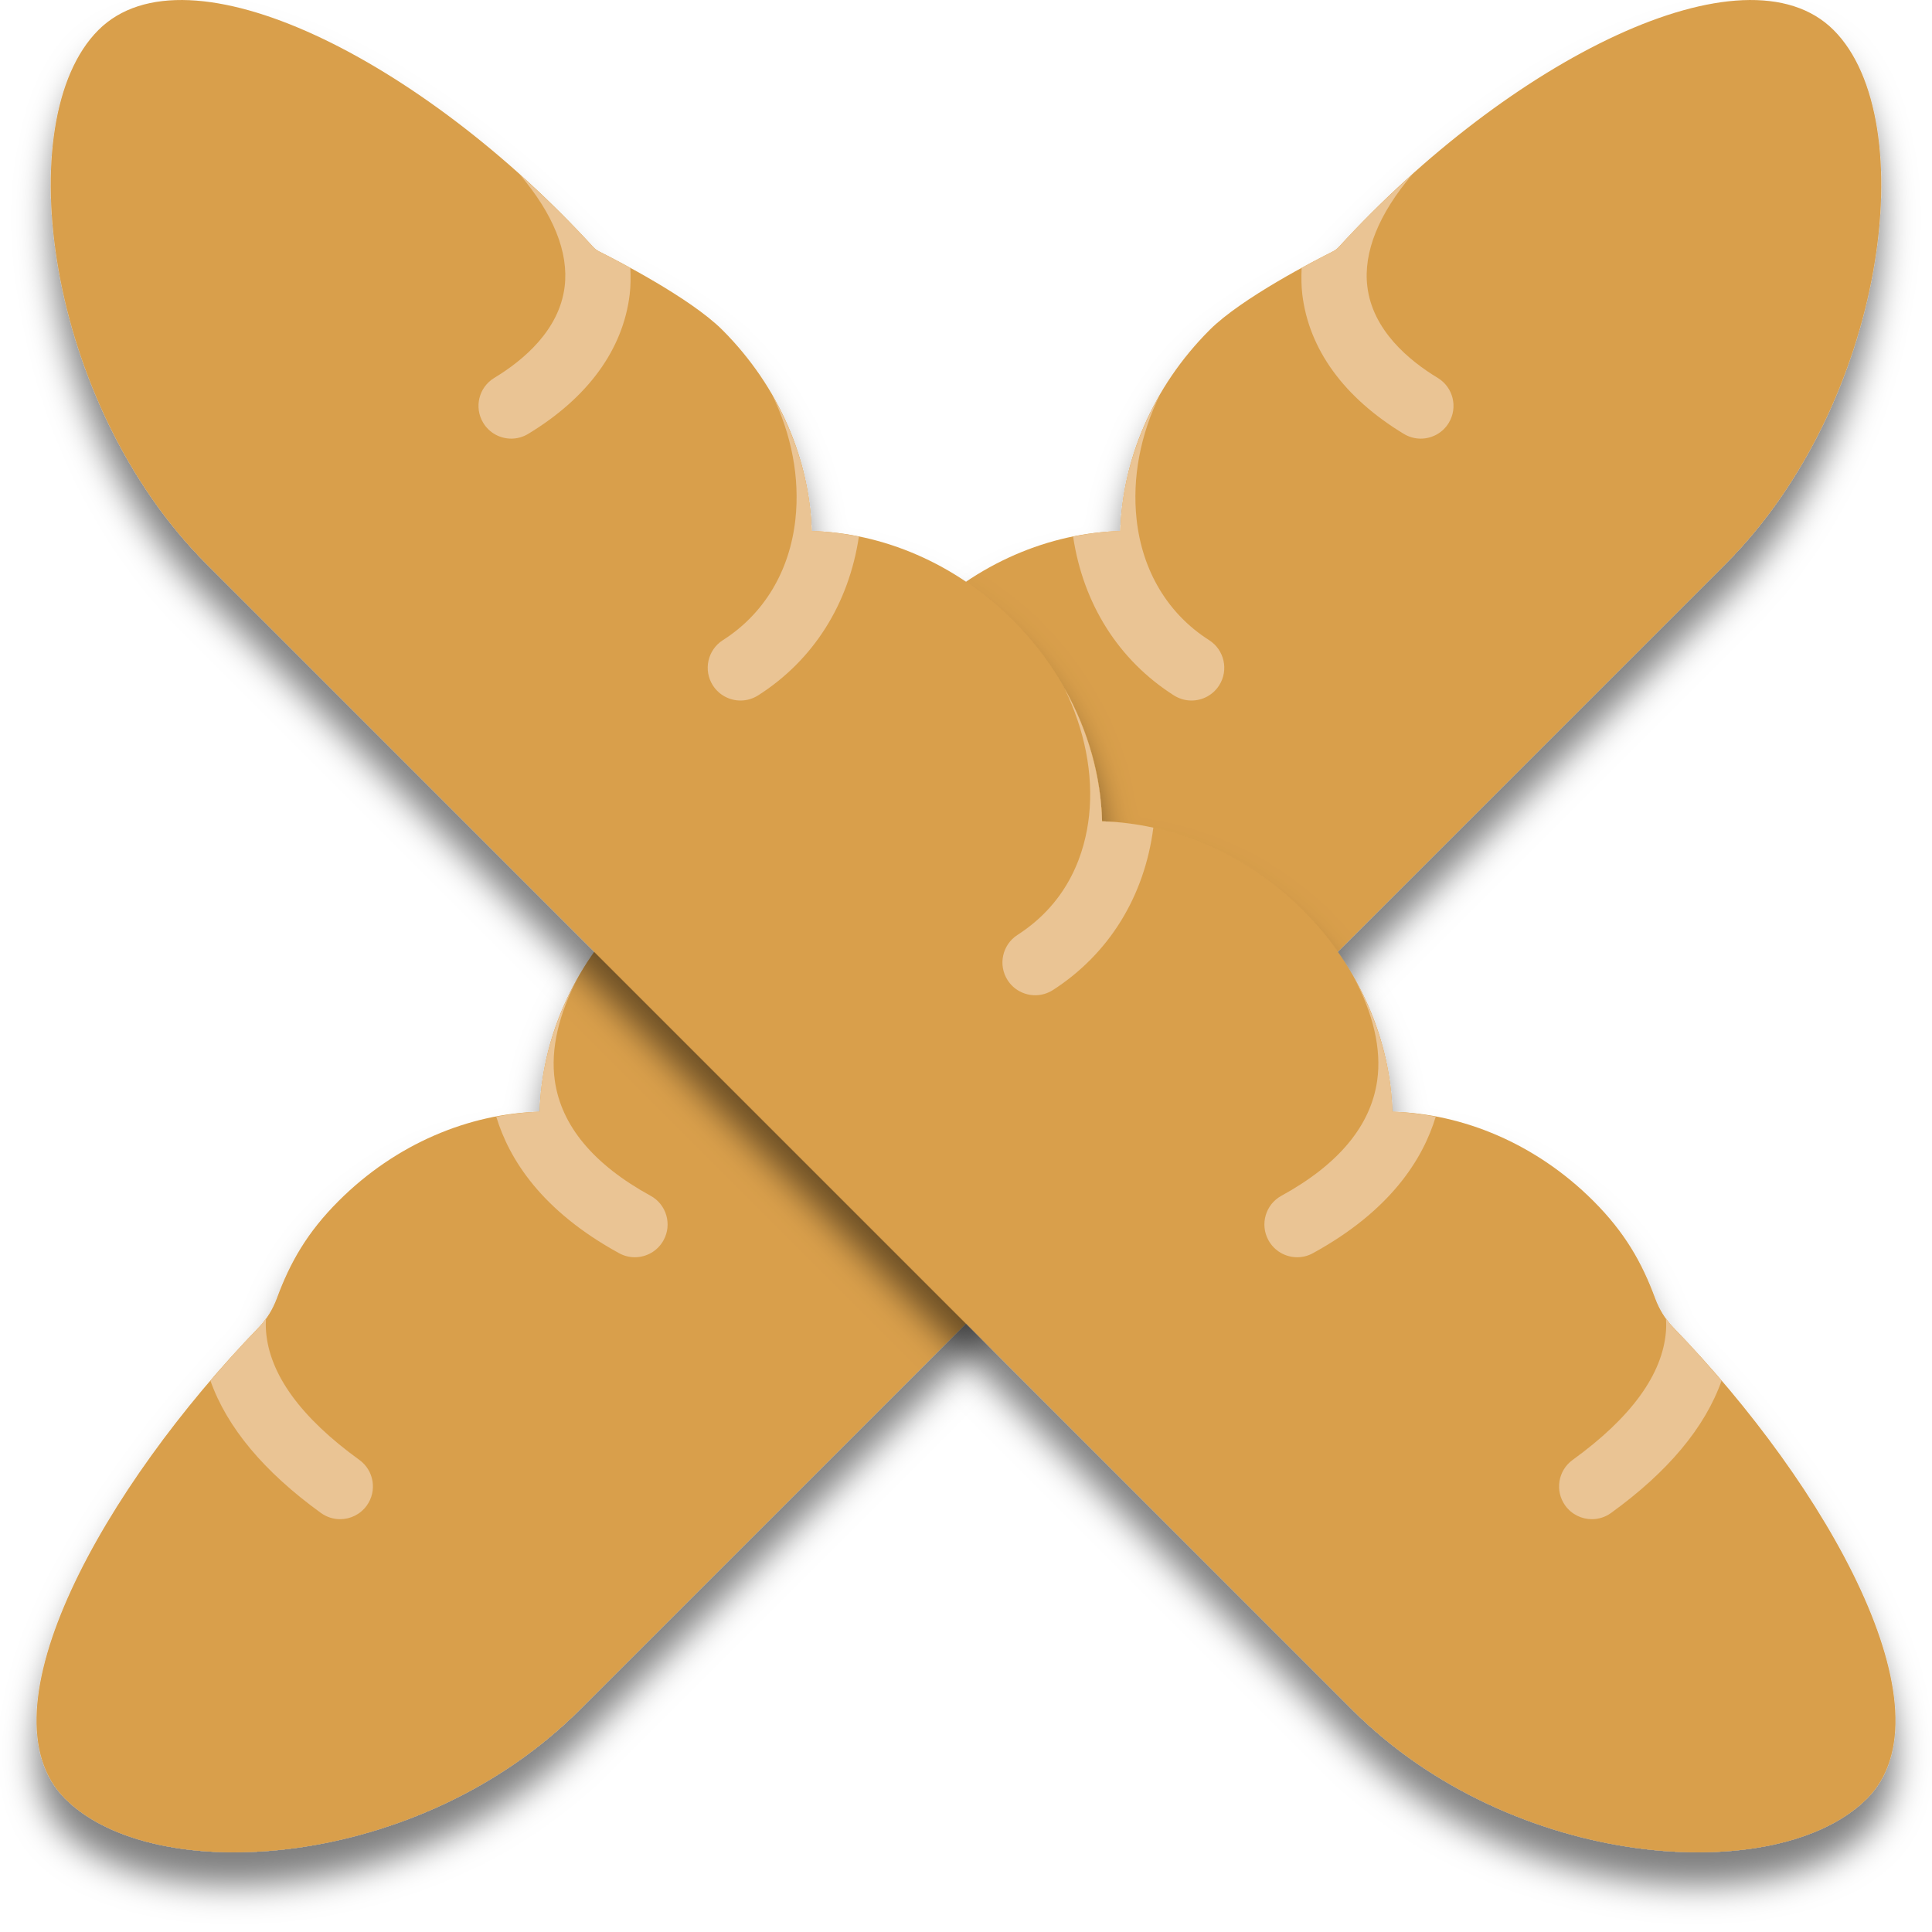
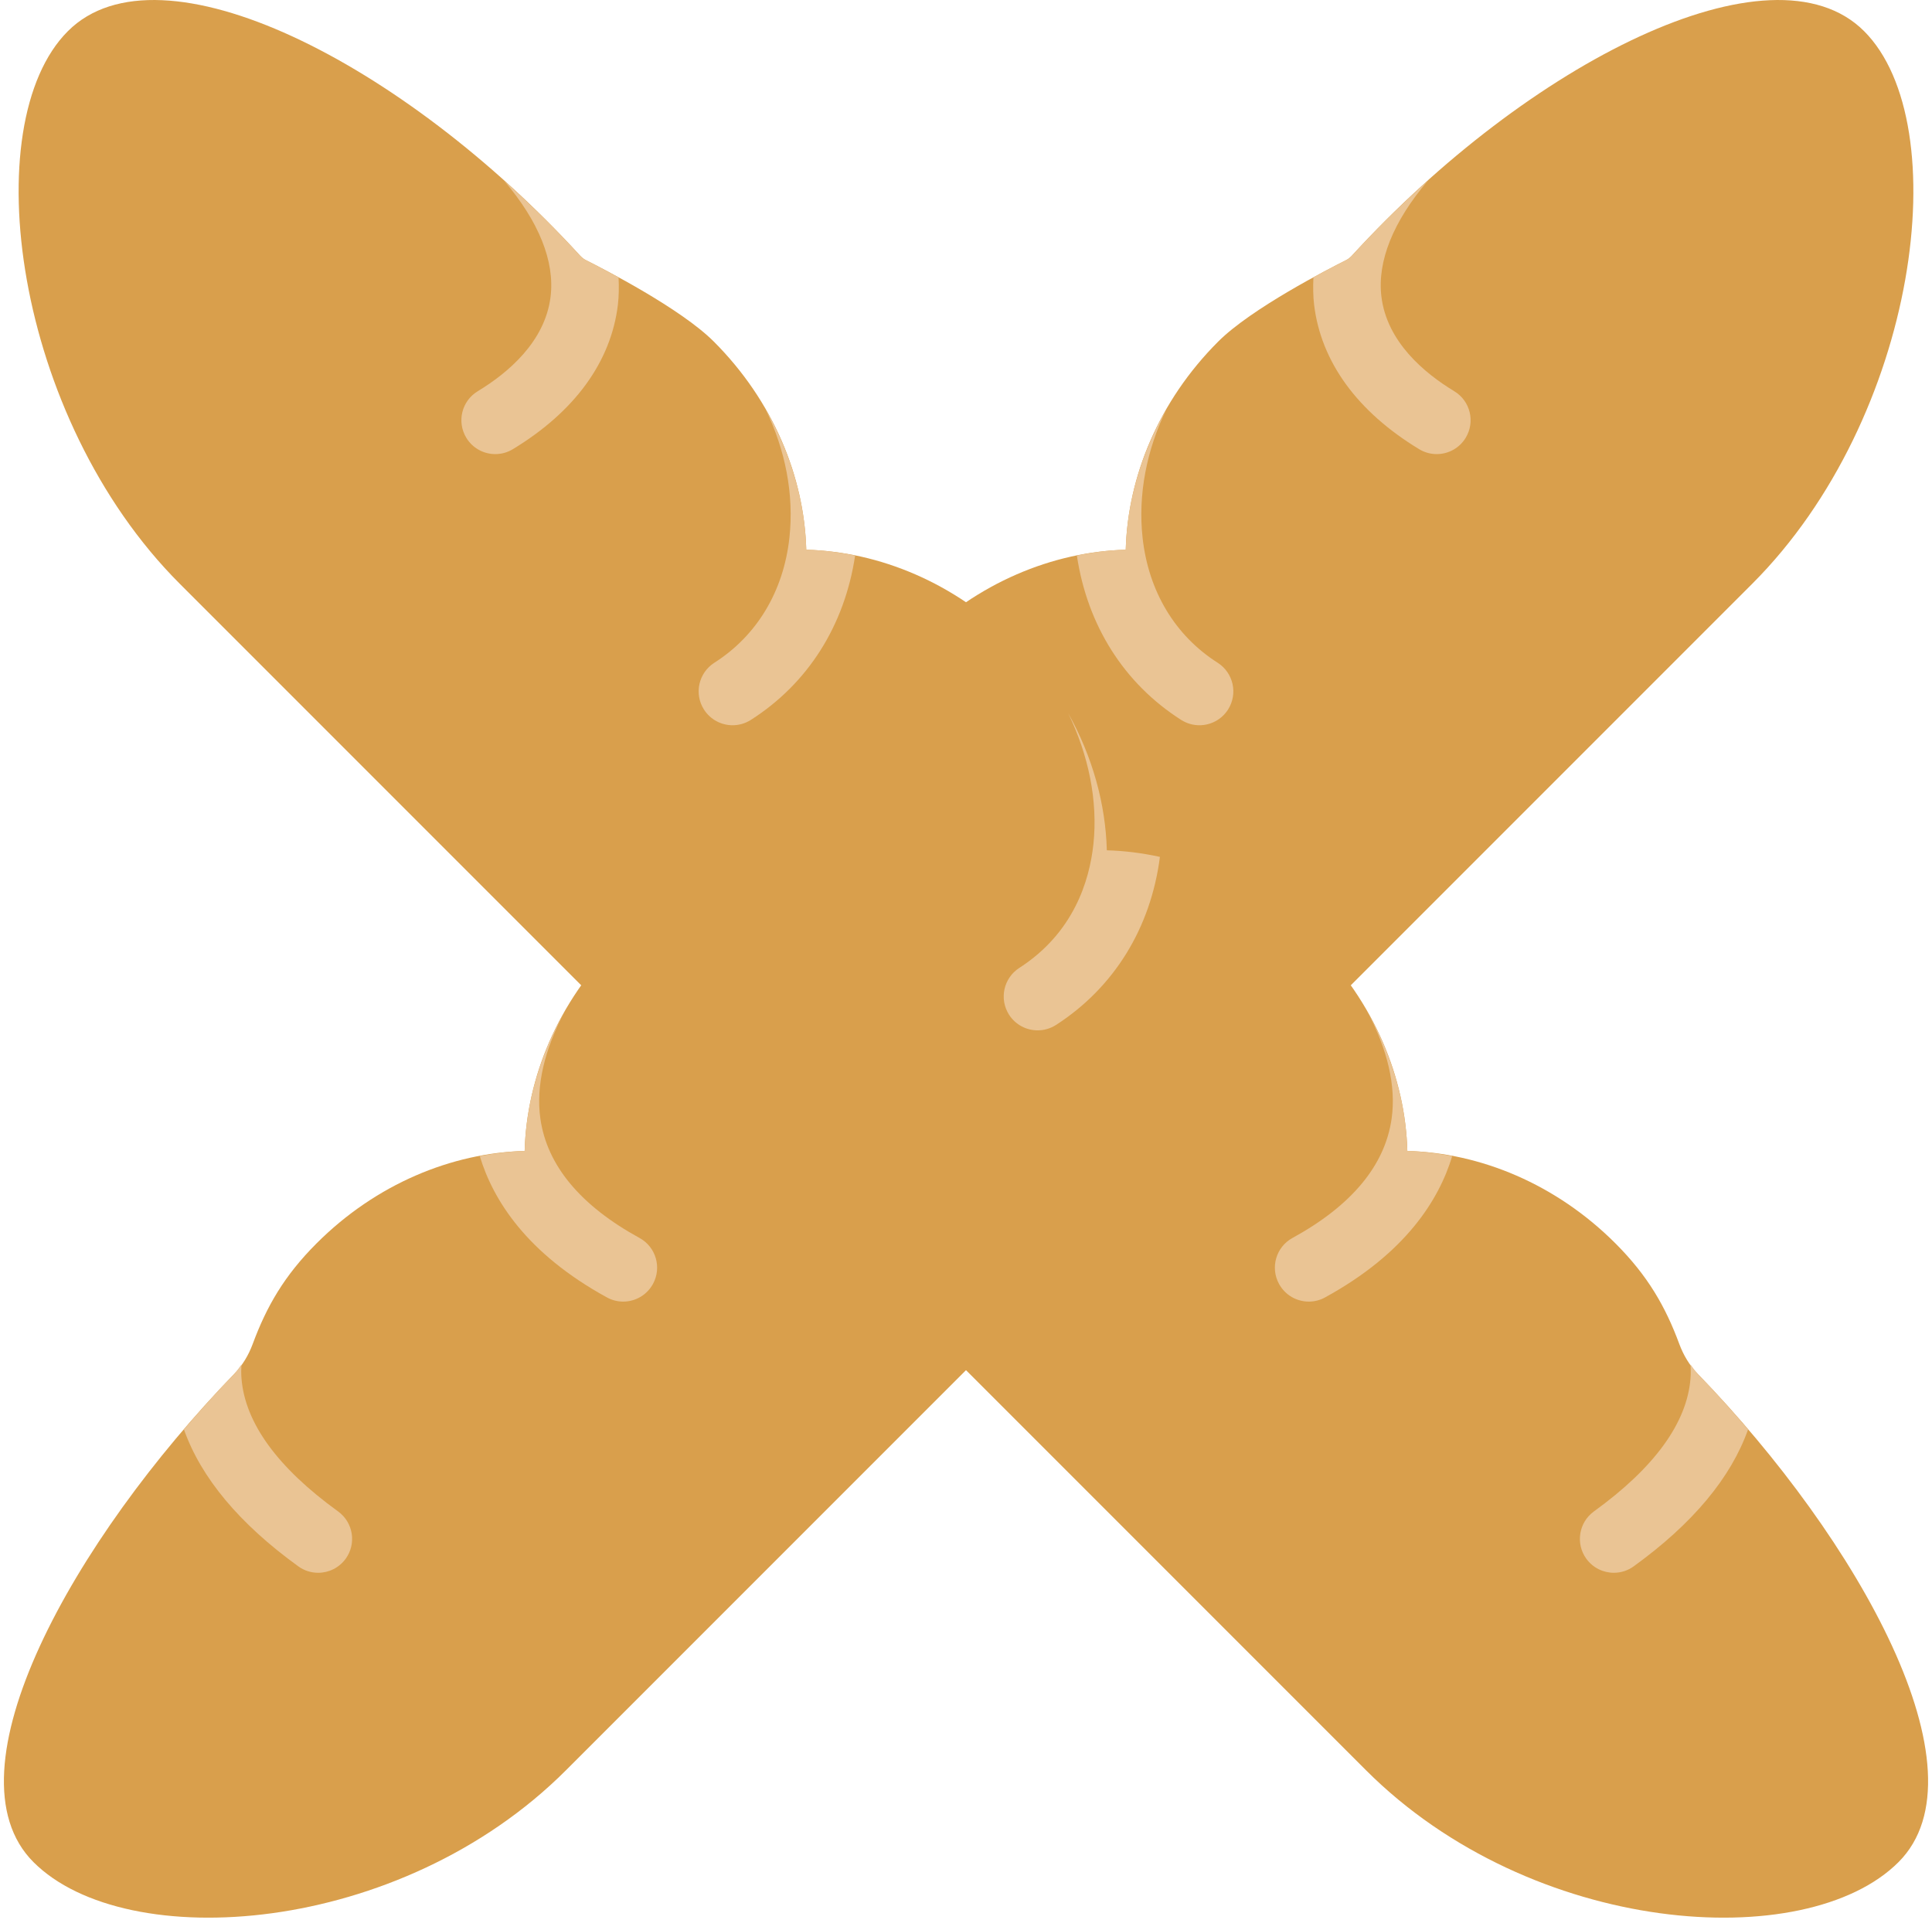
- <svg xmlns="http://www.w3.org/2000/svg" width="59px" height="59px" viewBox="0 0 59 59" version="1.1">
-   <defs>
-     <filter x="-3.5%" y="-1.8%" width="107.0%" height="107.0%" filterUnits="objectBoundingBox" id="filter-1">
-       <feOffset dx="0" dy="1" in="SourceAlpha" result="shadowOffsetOuter1" />
-       <feGaussianBlur stdDeviation="0.5" in="shadowOffsetOuter1" result="shadowBlurOuter1" />
-       <feColorMatrix values="0 0 0 0 0   0 0 0 0 0   0 0 0 0 0  0 0 0 0.5 0" type="matrix" in="shadowBlurOuter1" result="shadowMatrixOuter1" />
-       <feMerge>
-         <feMergeNode in="shadowMatrixOuter1" />
-         <feMergeNode in="SourceGraphic" />
-       </feMerge>
-     </filter>
-     <filter x="-3.5%" y="-1.8%" width="107.0%" height="107.0%" filterUnits="objectBoundingBox" id="filter-2">
-       <feOffset dx="0" dy="1" in="SourceAlpha" result="shadowOffsetOuter1" />
-       <feGaussianBlur stdDeviation="0.5" in="shadowOffsetOuter1" result="shadowBlurOuter1" />
-       <feColorMatrix values="0 0 0 0 0   0 0 0 0 0   0 0 0 0 0  0 0 0 0.5 0" type="matrix" in="shadowBlurOuter1" result="shadowMatrixOuter1" />
-       <feMerge>
-         <feMergeNode in="shadowMatrixOuter1" />
-         <feMergeNode in="SourceGraphic" />
-       </feMerge>
-     </filter>
-   </defs>
+ <svg xmlns="http://www.w3.org/2000/svg" width="300px" height="298px" viewBox="0 0 300 298" version="1.1">
+   <defs />
  <g id="Page-1" stroke="none" stroke-width="1" fill="none" fill-rule="evenodd">
-     <g id="baguettes" transform="translate(1, 0)" fill-rule="nonzero">
-       <g id="baguette" filter="url(#filter-1)">
-         <path d="M7.454,39.648 C7.332,39.977 7.151,40.279 6.906,40.531 C2.176,45.411 -1.676,52.264 0.988,54.928 C3.722,57.662 11.801,57.115 16.698,52.218 L51.698,17.218 C56.595,12.321 57.731,3.652 54.997,0.919 C52.277,-1.801 45.087,1.848 39.883,7.543 C39.832,7.598 39.777,7.641 39.71,7.675 C39.212,7.924 36.918,9.097 35.94,10.076 C34.186,11.83 33.27,14.065 33.213,16.216 C31.062,16.273 28.827,17.189 27.073,18.943 C25.319,20.697 24.403,22.932 24.346,25.083 C22.195,25.14 19.96,26.056 18.206,27.81 C16.452,29.564 15.536,31.799 15.479,33.95 C13.328,34.007 11.093,34.923 9.339,36.677 C8.382,37.634 7.862,38.545 7.454,39.648 Z" id="Shape" fill="#D99F4C" />
-         <path d="M39.884,7.543 C39.833,7.598 39.778,7.641 39.711,7.675 C39.549,7.756 39.187,7.942 38.75,8.181 C38.737,8.472 38.741,8.747 38.77,8.989 C38.973,10.673 40.045,12.145 41.87,13.25 C42.032,13.348 42.21,13.395 42.387,13.395 C42.725,13.395 43.056,13.223 43.243,12.913 C43.529,12.44 43.378,11.826 42.905,11.54 C42.013,11 40.917,10.078 40.756,8.75 C40.629,7.704 41.105,6.531 42.128,5.329 C41.354,6.021 40.599,6.76 39.884,7.543 Z" id="Shape" fill="#EAC494" />
-         <path d="M34.85,21.237 C35.017,21.342 35.203,21.393 35.386,21.393 C35.716,21.393 36.04,21.229 36.231,20.93 C36.528,20.464 36.39,19.846 35.924,19.549 C34.669,18.75 33.883,17.442 33.71,15.863 C33.57,14.588 33.829,13.268 34.417,12.064 C33.658,13.38 33.25,14.813 33.212,16.214 C32.733,16.227 32.251,16.289 31.771,16.386 C32.079,18.443 33.158,20.16 34.85,21.237 Z" id="Shape" fill="#EAC494" />
-         <path d="M25.845,30.234 C26.013,30.341 26.2,30.393 26.386,30.393 C26.714,30.393 27.036,30.232 27.228,29.935 C27.527,29.47 27.393,28.852 26.929,28.552 C25.333,27.525 24.859,25.999 24.741,24.901 C24.605,23.629 24.883,22.275 25.486,21.036 C24.765,22.323 24.381,23.719 24.345,25.082 C23.825,25.096 23.3,25.162 22.779,25.276 C23.048,27.369 24.128,29.127 25.845,30.234 Z" id="Shape" fill="#EAC494" />
-         <path d="M17.907,38.271 C18.059,38.355 18.224,38.394 18.386,38.394 C18.74,38.394 19.082,38.206 19.264,37.874 C19.53,37.39 19.352,36.781 18.868,36.517 C17.125,35.562 16.14,34.379 15.943,33 C15.805,32.034 16.068,30.946 16.662,29.835 C15.916,31.141 15.516,32.562 15.479,33.95 C15.039,33.962 14.597,34.019 14.155,34.102 C14.548,35.399 15.535,36.972 17.907,38.271 Z" id="Shape" fill="#EAC494" />
-         <path d="M8.802,46.204 C8.979,46.332 9.184,46.393 9.387,46.393 C9.698,46.393 10.002,46.249 10.199,45.979 C10.522,45.532 10.422,44.907 9.974,44.583 C8.189,43.292 7.23,41.973 7.125,40.664 C7.114,40.528 7.115,40.39 7.123,40.252 C7.055,40.348 6.989,40.445 6.907,40.531 C6.4,41.054 5.906,41.603 5.426,42.164 C5.931,43.589 7.058,44.943 8.802,46.204 Z" id="Shape" fill="#EAC494" />
+     <g id="baguettes" fill-rule="nonzero">
+       <g id="baguette">
+         <path d="M39.232,208.674 C38.589,210.405 37.637,211.995 36.347,213.321 C11.453,239.005 -8.821,275.074 5.2,289.095 C19.589,303.484 62.111,300.605 87.884,274.832 L272.095,90.621 C297.868,64.847 303.847,19.221 289.458,4.837 C275.142,-9.479 237.3,9.726 209.911,39.7 C209.642,39.989 209.353,40.216 209,40.395 C206.379,41.705 194.305,47.879 189.158,53.032 C179.926,62.263 175.105,74.026 174.805,85.347 C163.484,85.647 151.721,90.468 142.489,99.7 C133.258,108.932 128.437,120.695 128.137,132.016 C116.816,132.316 105.053,137.137 95.821,146.368 C86.589,155.6 81.768,167.363 81.468,178.684 C70.147,178.984 58.384,183.805 49.153,193.037 C44.116,198.074 41.379,202.868 39.232,208.674 Z" id="Shape" fill="#D99F4C" />
+         <path d="M209.916,39.7 C209.647,39.989 209.358,40.216 209.005,40.395 C208.153,40.821 206.247,41.8 203.947,43.058 C203.879,44.589 203.9,46.037 204.053,47.311 C205.121,56.174 210.763,63.921 220.368,69.737 C221.221,70.253 222.158,70.5 223.089,70.5 C224.868,70.5 226.611,69.595 227.595,67.963 C229.1,65.474 228.305,62.242 225.816,60.737 C221.121,57.895 215.353,53.042 214.505,46.053 C213.837,40.547 216.342,34.374 221.726,28.047 C217.653,31.689 213.679,35.579 209.916,39.7 Z" id="Shape" fill="#EAC494" />
+         <path d="M183.421,111.774 C184.3,112.326 185.279,112.595 186.242,112.595 C187.979,112.595 189.684,111.732 190.689,110.158 C192.253,107.705 191.526,104.453 189.074,102.889 C182.468,98.684 178.332,91.8 177.421,83.489 C176.684,76.779 178.047,69.832 181.142,63.495 C177.147,70.421 175,77.963 174.8,85.337 C172.279,85.405 169.742,85.732 167.216,86.242 C168.837,97.068 174.516,106.105 183.421,111.774 Z" id="Shape" fill="#EAC494" />
+         <path d="M136.026,159.126 C136.911,159.689 137.895,159.963 138.874,159.963 C140.6,159.963 142.295,159.116 143.305,157.553 C144.879,155.105 144.174,151.853 141.732,150.274 C133.332,144.868 130.837,136.837 130.216,131.058 C129.5,124.363 130.963,117.237 134.137,110.716 C130.342,117.489 128.321,124.837 128.132,132.011 C125.395,132.084 122.632,132.432 119.889,133.032 C121.305,144.047 126.989,153.3 136.026,159.126 Z" id="Shape" fill="#EAC494" />
+         <path d="M94.247,201.426 C95.047,201.868 95.916,202.074 96.768,202.074 C98.632,202.074 100.432,201.084 101.389,199.337 C102.789,196.789 101.853,193.584 99.305,192.195 C90.132,187.168 84.947,180.942 83.911,173.684 C83.184,168.6 84.568,162.874 87.695,157.026 C83.768,163.9 81.663,171.379 81.468,178.684 C79.153,178.747 76.826,179.047 74.5,179.484 C76.568,186.311 81.763,194.589 94.247,201.426 Z" id="Shape" fill="#EAC494" />
+         <path d="M46.326,243.179 C47.258,243.853 48.337,244.174 49.405,244.174 C51.042,244.174 52.642,243.416 53.679,241.995 C55.379,239.642 54.853,236.353 52.495,234.647 C43.1,227.853 38.053,220.911 37.5,214.021 C37.442,213.305 37.447,212.579 37.489,211.853 C37.132,212.358 36.784,212.868 36.353,213.321 C33.684,216.074 31.084,218.963 28.558,221.916 C31.216,229.416 37.147,236.542 46.326,243.179 Z" id="Shape" fill="#EAC494" />
      </g>
-       <g id="baguette-copy" filter="url(#filter-2)" transform="translate(28.5, 28.5) scale(-1, 1) translate(-28.5, -28.5) ">
-         <path d="M7.454,39.648 C7.332,39.977 7.151,40.279 6.906,40.531 C2.176,45.411 -1.676,52.264 0.988,54.928 C3.722,57.662 11.801,57.115 16.698,52.218 L51.698,17.218 C56.595,12.321 57.731,3.652 54.997,0.919 C52.277,-1.801 45.087,1.848 39.883,7.543 C39.832,7.598 39.777,7.641 39.71,7.675 C39.212,7.924 36.918,9.097 35.94,10.076 C34.186,11.83 33.27,14.065 33.213,16.216 C31.062,16.273 28.827,17.189 27.073,18.943 C25.319,20.697 24.403,22.932 24.346,25.083 C22.195,25.14 19.96,26.056 18.206,27.81 C16.452,29.564 15.536,31.799 15.479,33.95 C13.328,34.007 11.093,34.923 9.339,36.677 C8.382,37.634 7.862,38.545 7.454,39.648 Z" id="Shape" fill="#D99F4C" />
-         <path d="M39.884,7.543 C39.833,7.598 39.778,7.641 39.711,7.675 C39.549,7.756 39.187,7.942 38.75,8.181 C38.737,8.472 38.741,8.747 38.77,8.989 C38.973,10.673 40.045,12.145 41.87,13.25 C42.032,13.348 42.21,13.395 42.387,13.395 C42.725,13.395 43.056,13.223 43.243,12.913 C43.529,12.44 43.378,11.826 42.905,11.54 C42.013,11 40.917,10.078 40.756,8.75 C40.629,7.704 41.105,6.531 42.128,5.329 C41.354,6.021 40.599,6.76 39.884,7.543 Z" id="Shape" fill="#EAC494" />
-         <path d="M34.85,21.237 C35.017,21.342 35.203,21.393 35.386,21.393 C35.716,21.393 36.04,21.229 36.231,20.93 C36.528,20.464 36.39,19.846 35.924,19.549 C34.669,18.75 33.883,17.442 33.71,15.863 C33.57,14.588 33.829,13.268 34.417,12.064 C33.658,13.38 33.25,14.813 33.212,16.214 C32.733,16.227 32.251,16.289 31.771,16.386 C32.079,18.443 33.158,20.16 34.85,21.237 Z" id="Shape" fill="#EAC494" />
-         <path d="M25.845,30.234 C26.013,30.341 26.2,30.393 26.386,30.393 C26.714,30.393 27.036,30.232 27.228,29.935 C27.527,29.47 27.393,28.852 26.929,28.552 C25.333,27.525 24.859,25.999 24.741,24.901 C24.605,23.629 24.883,22.275 25.486,21.036 C24.765,22.323 24.381,23.719 24.345,25.082 C23.825,25.096 23.3,25.162 22.779,25.276 C23.048,27.369 24.128,29.127 25.845,30.234 Z" id="Shape" fill="#EAC494" />
-         <path d="M17.907,38.271 C18.059,38.355 18.224,38.394 18.386,38.394 C18.74,38.394 19.082,38.206 19.264,37.874 C19.53,37.39 19.352,36.781 18.868,36.517 C17.125,35.562 16.14,34.379 15.943,33 C15.805,32.034 16.068,30.946 16.662,29.835 C15.916,31.141 15.516,32.562 15.479,33.95 C15.039,33.962 14.597,34.019 14.155,34.102 C14.548,35.399 15.535,36.972 17.907,38.271 Z" id="Shape" fill="#EAC494" />
-         <path d="M8.802,46.204 C8.979,46.332 9.184,46.393 9.387,46.393 C9.698,46.393 10.002,46.249 10.199,45.979 C10.522,45.532 10.422,44.907 9.974,44.583 C8.189,43.292 7.23,41.973 7.125,40.664 C7.114,40.528 7.115,40.39 7.123,40.252 C7.055,40.348 6.989,40.445 6.907,40.531 C6.4,41.054 5.906,41.603 5.426,42.164 C5.931,43.589 7.058,44.943 8.802,46.204 Z" id="Shape" fill="#EAC494" />
+       <g id="baguette-copy" transform="translate(150, 150) scale(-1, 1) translate(-150, -150) ">
+         <path d="M39.232,208.674 C38.589,210.405 37.637,211.995 36.347,213.321 C11.453,239.005 -8.821,275.074 5.2,289.095 C19.589,303.484 62.111,300.605 87.884,274.832 L272.095,90.621 C297.868,64.847 303.847,19.221 289.458,4.837 C275.142,-9.479 237.3,9.726 209.911,39.7 C209.642,39.989 209.353,40.216 209,40.395 C206.379,41.705 194.305,47.879 189.158,53.032 C179.926,62.263 175.105,74.026 174.805,85.347 C163.484,85.647 151.721,90.468 142.489,99.7 C133.258,108.932 128.437,120.695 128.137,132.016 C116.816,132.316 105.053,137.137 95.821,146.368 C86.589,155.6 81.768,167.363 81.468,178.684 C70.147,178.984 58.384,183.805 49.153,193.037 C44.116,198.074 41.379,202.868 39.232,208.674 Z" id="Shape" fill="#D99F4C" />
+         <path d="M209.916,39.7 C209.647,39.989 209.358,40.216 209.005,40.395 C208.153,40.821 206.247,41.8 203.947,43.058 C203.879,44.589 203.9,46.037 204.053,47.311 C205.121,56.174 210.763,63.921 220.368,69.737 C221.221,70.253 222.158,70.5 223.089,70.5 C224.868,70.5 226.611,69.595 227.595,67.963 C229.1,65.474 228.305,62.242 225.816,60.737 C221.121,57.895 215.353,53.042 214.505,46.053 C213.837,40.547 216.342,34.374 221.726,28.047 C217.653,31.689 213.679,35.579 209.916,39.7 Z" id="Shape" fill="#EAC494" />
+         <path d="M183.421,111.774 C184.3,112.326 185.279,112.595 186.242,112.595 C187.979,112.595 189.684,111.732 190.689,110.158 C192.253,107.705 191.526,104.453 189.074,102.889 C182.468,98.684 178.332,91.8 177.421,83.489 C176.684,76.779 178.047,69.832 181.142,63.495 C177.147,70.421 175,77.963 174.8,85.337 C172.279,85.405 169.742,85.732 167.216,86.242 C168.837,97.068 174.516,106.105 183.421,111.774 Z" id="Shape" fill="#EAC494" />
+         <path d="M136.026,159.126 C136.911,159.689 137.895,159.963 138.874,159.963 C140.6,159.963 142.295,159.116 143.305,157.553 C144.879,155.105 144.174,151.853 141.732,150.274 C133.332,144.868 130.837,136.837 130.216,131.058 C129.5,124.363 130.963,117.237 134.137,110.716 C130.342,117.489 128.321,124.837 128.132,132.011 C125.395,132.084 122.632,132.432 119.889,133.032 C121.305,144.047 126.989,153.3 136.026,159.126 Z" id="Shape" fill="#EAC494" />
+         <path d="M94.247,201.426 C95.047,201.868 95.916,202.074 96.768,202.074 C98.632,202.074 100.432,201.084 101.389,199.337 C102.789,196.789 101.853,193.584 99.305,192.195 C90.132,187.168 84.947,180.942 83.911,173.684 C83.184,168.6 84.568,162.874 87.695,157.026 C83.768,163.9 81.663,171.379 81.468,178.684 C79.153,178.747 76.826,179.047 74.5,179.484 C76.568,186.311 81.763,194.589 94.247,201.426 Z" id="Shape" fill="#EAC494" />
+         <path d="M46.326,243.179 C47.258,243.853 48.337,244.174 49.405,244.174 C51.042,244.174 52.642,243.416 53.679,241.995 C55.379,239.642 54.853,236.353 52.495,234.647 C43.1,227.853 38.053,220.911 37.5,214.021 C37.442,213.305 37.447,212.579 37.489,211.853 C37.132,212.358 36.784,212.868 36.353,213.321 C33.684,216.074 31.084,218.963 28.558,221.916 C31.216,229.416 37.147,236.542 46.326,243.179 Z" id="Shape" fill="#EAC494" />
      </g>
    </g>
  </g>
</svg>
